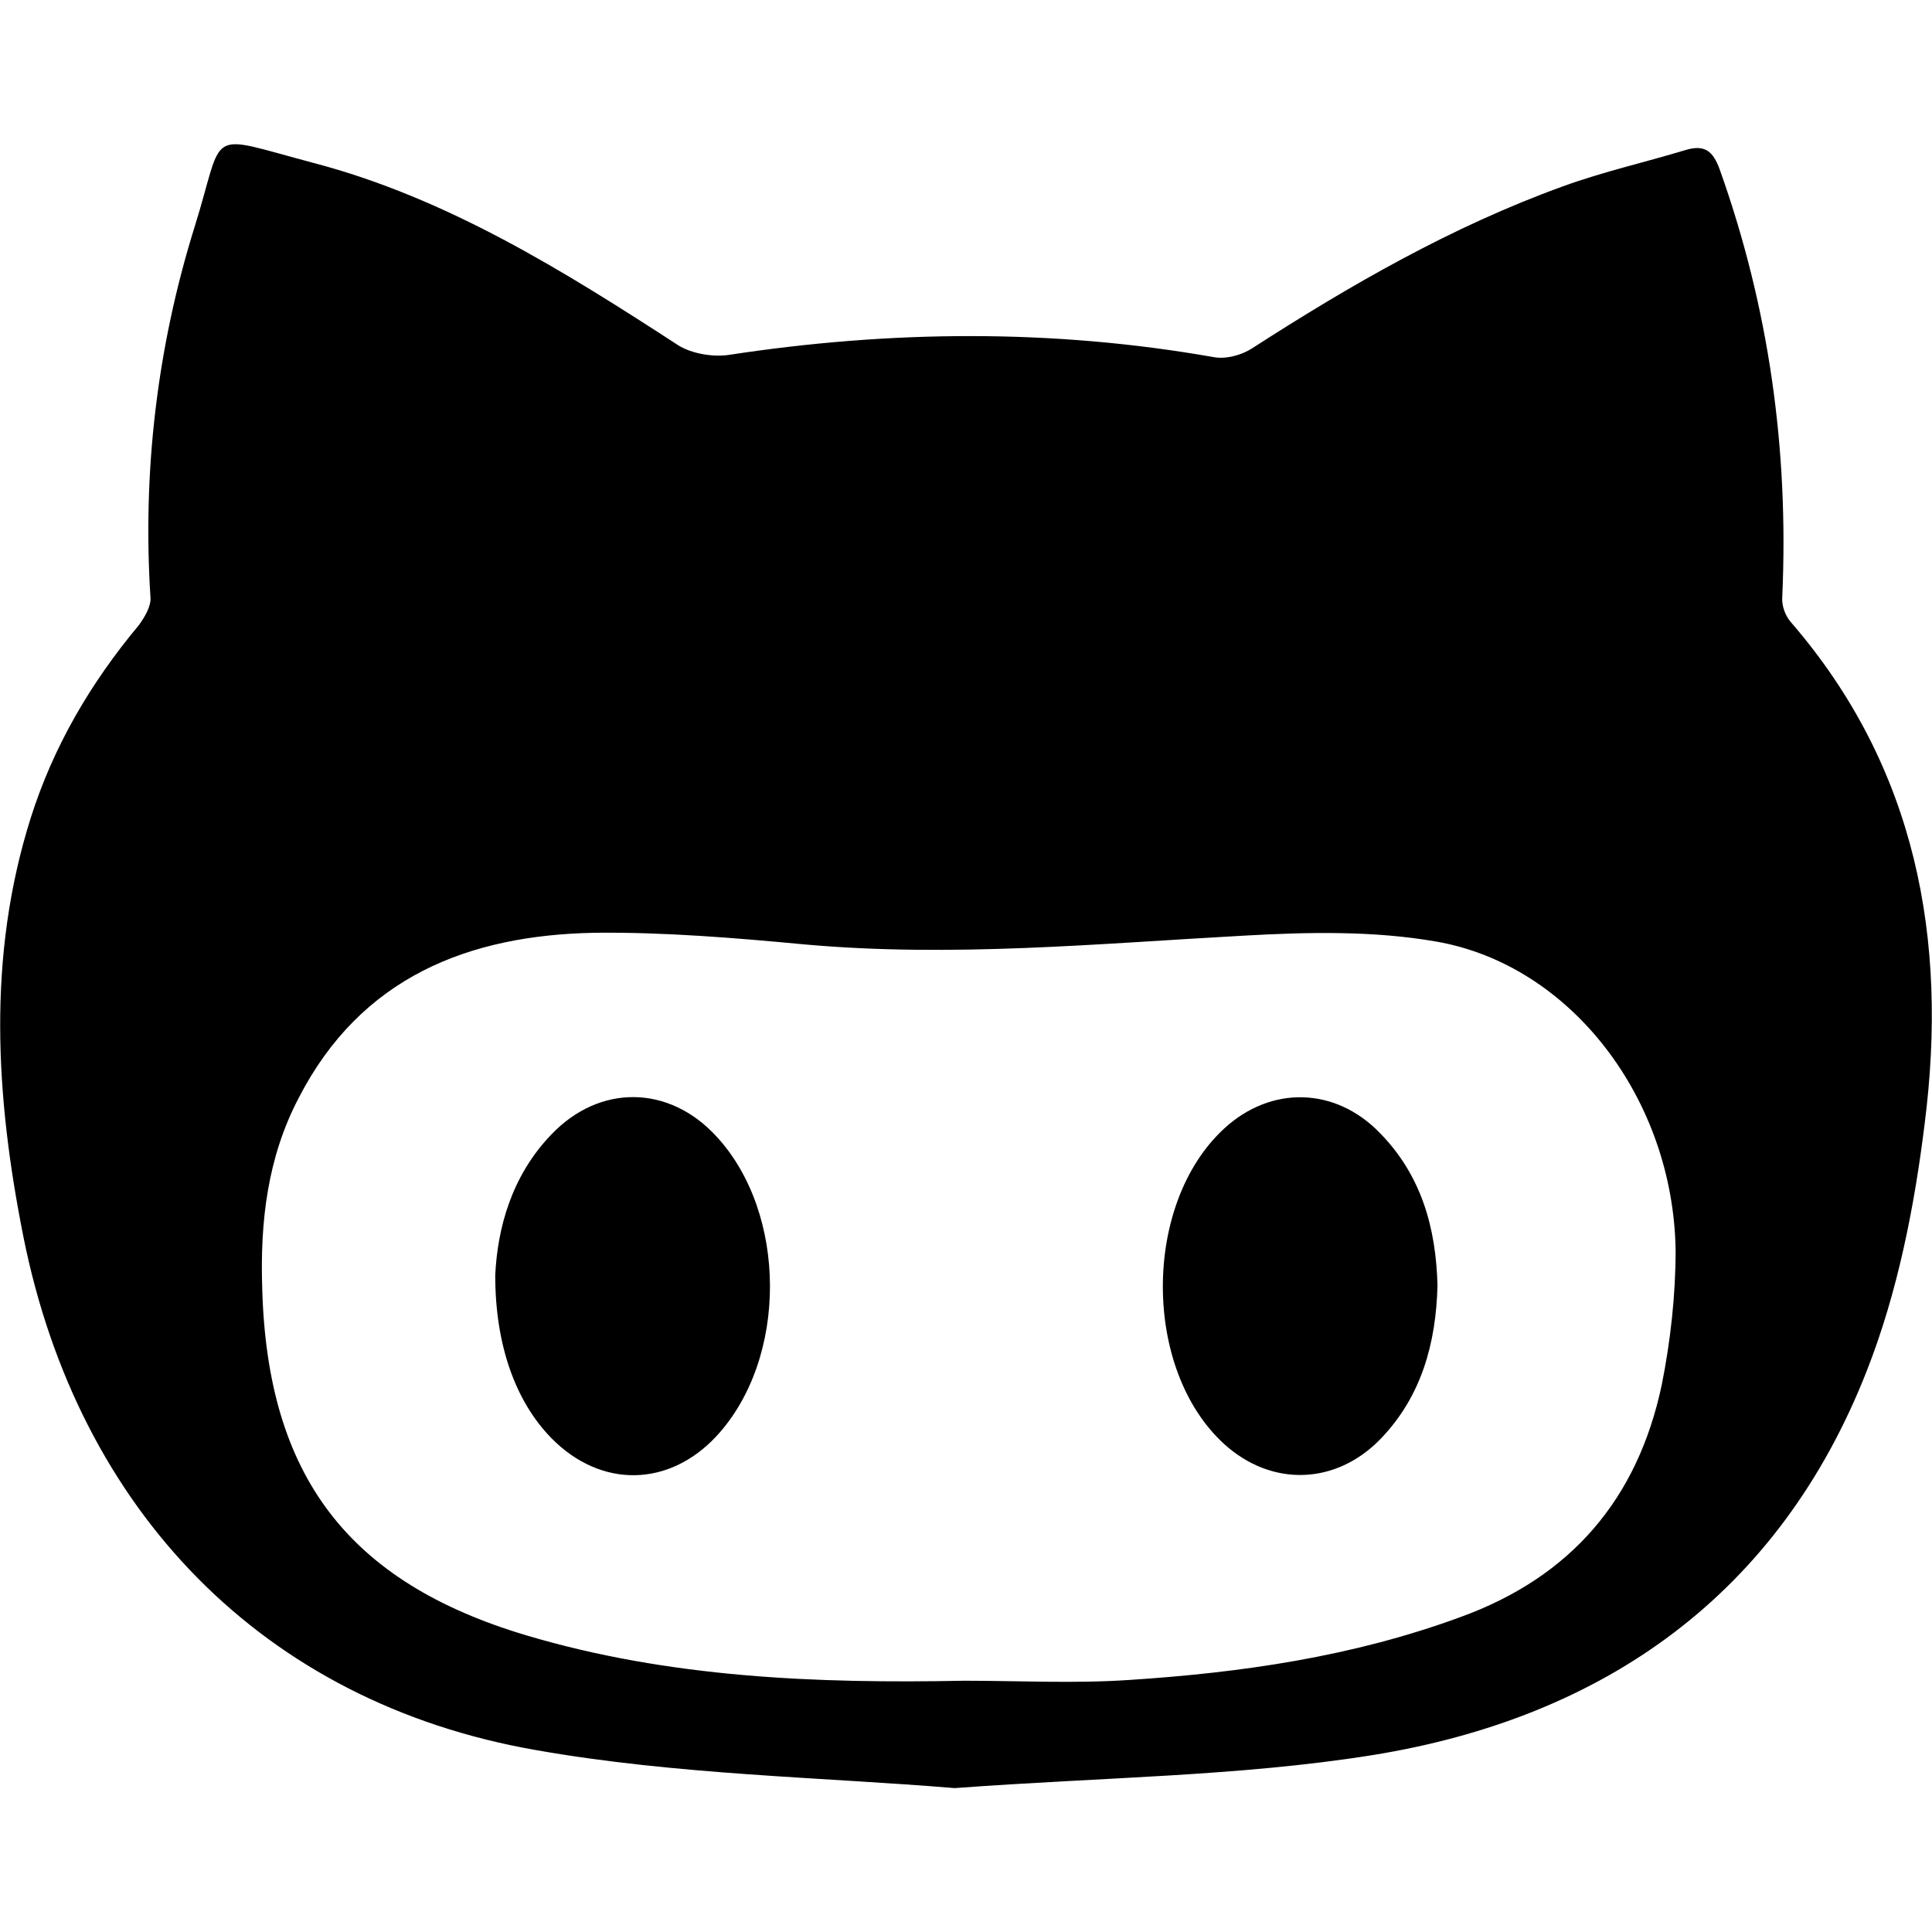
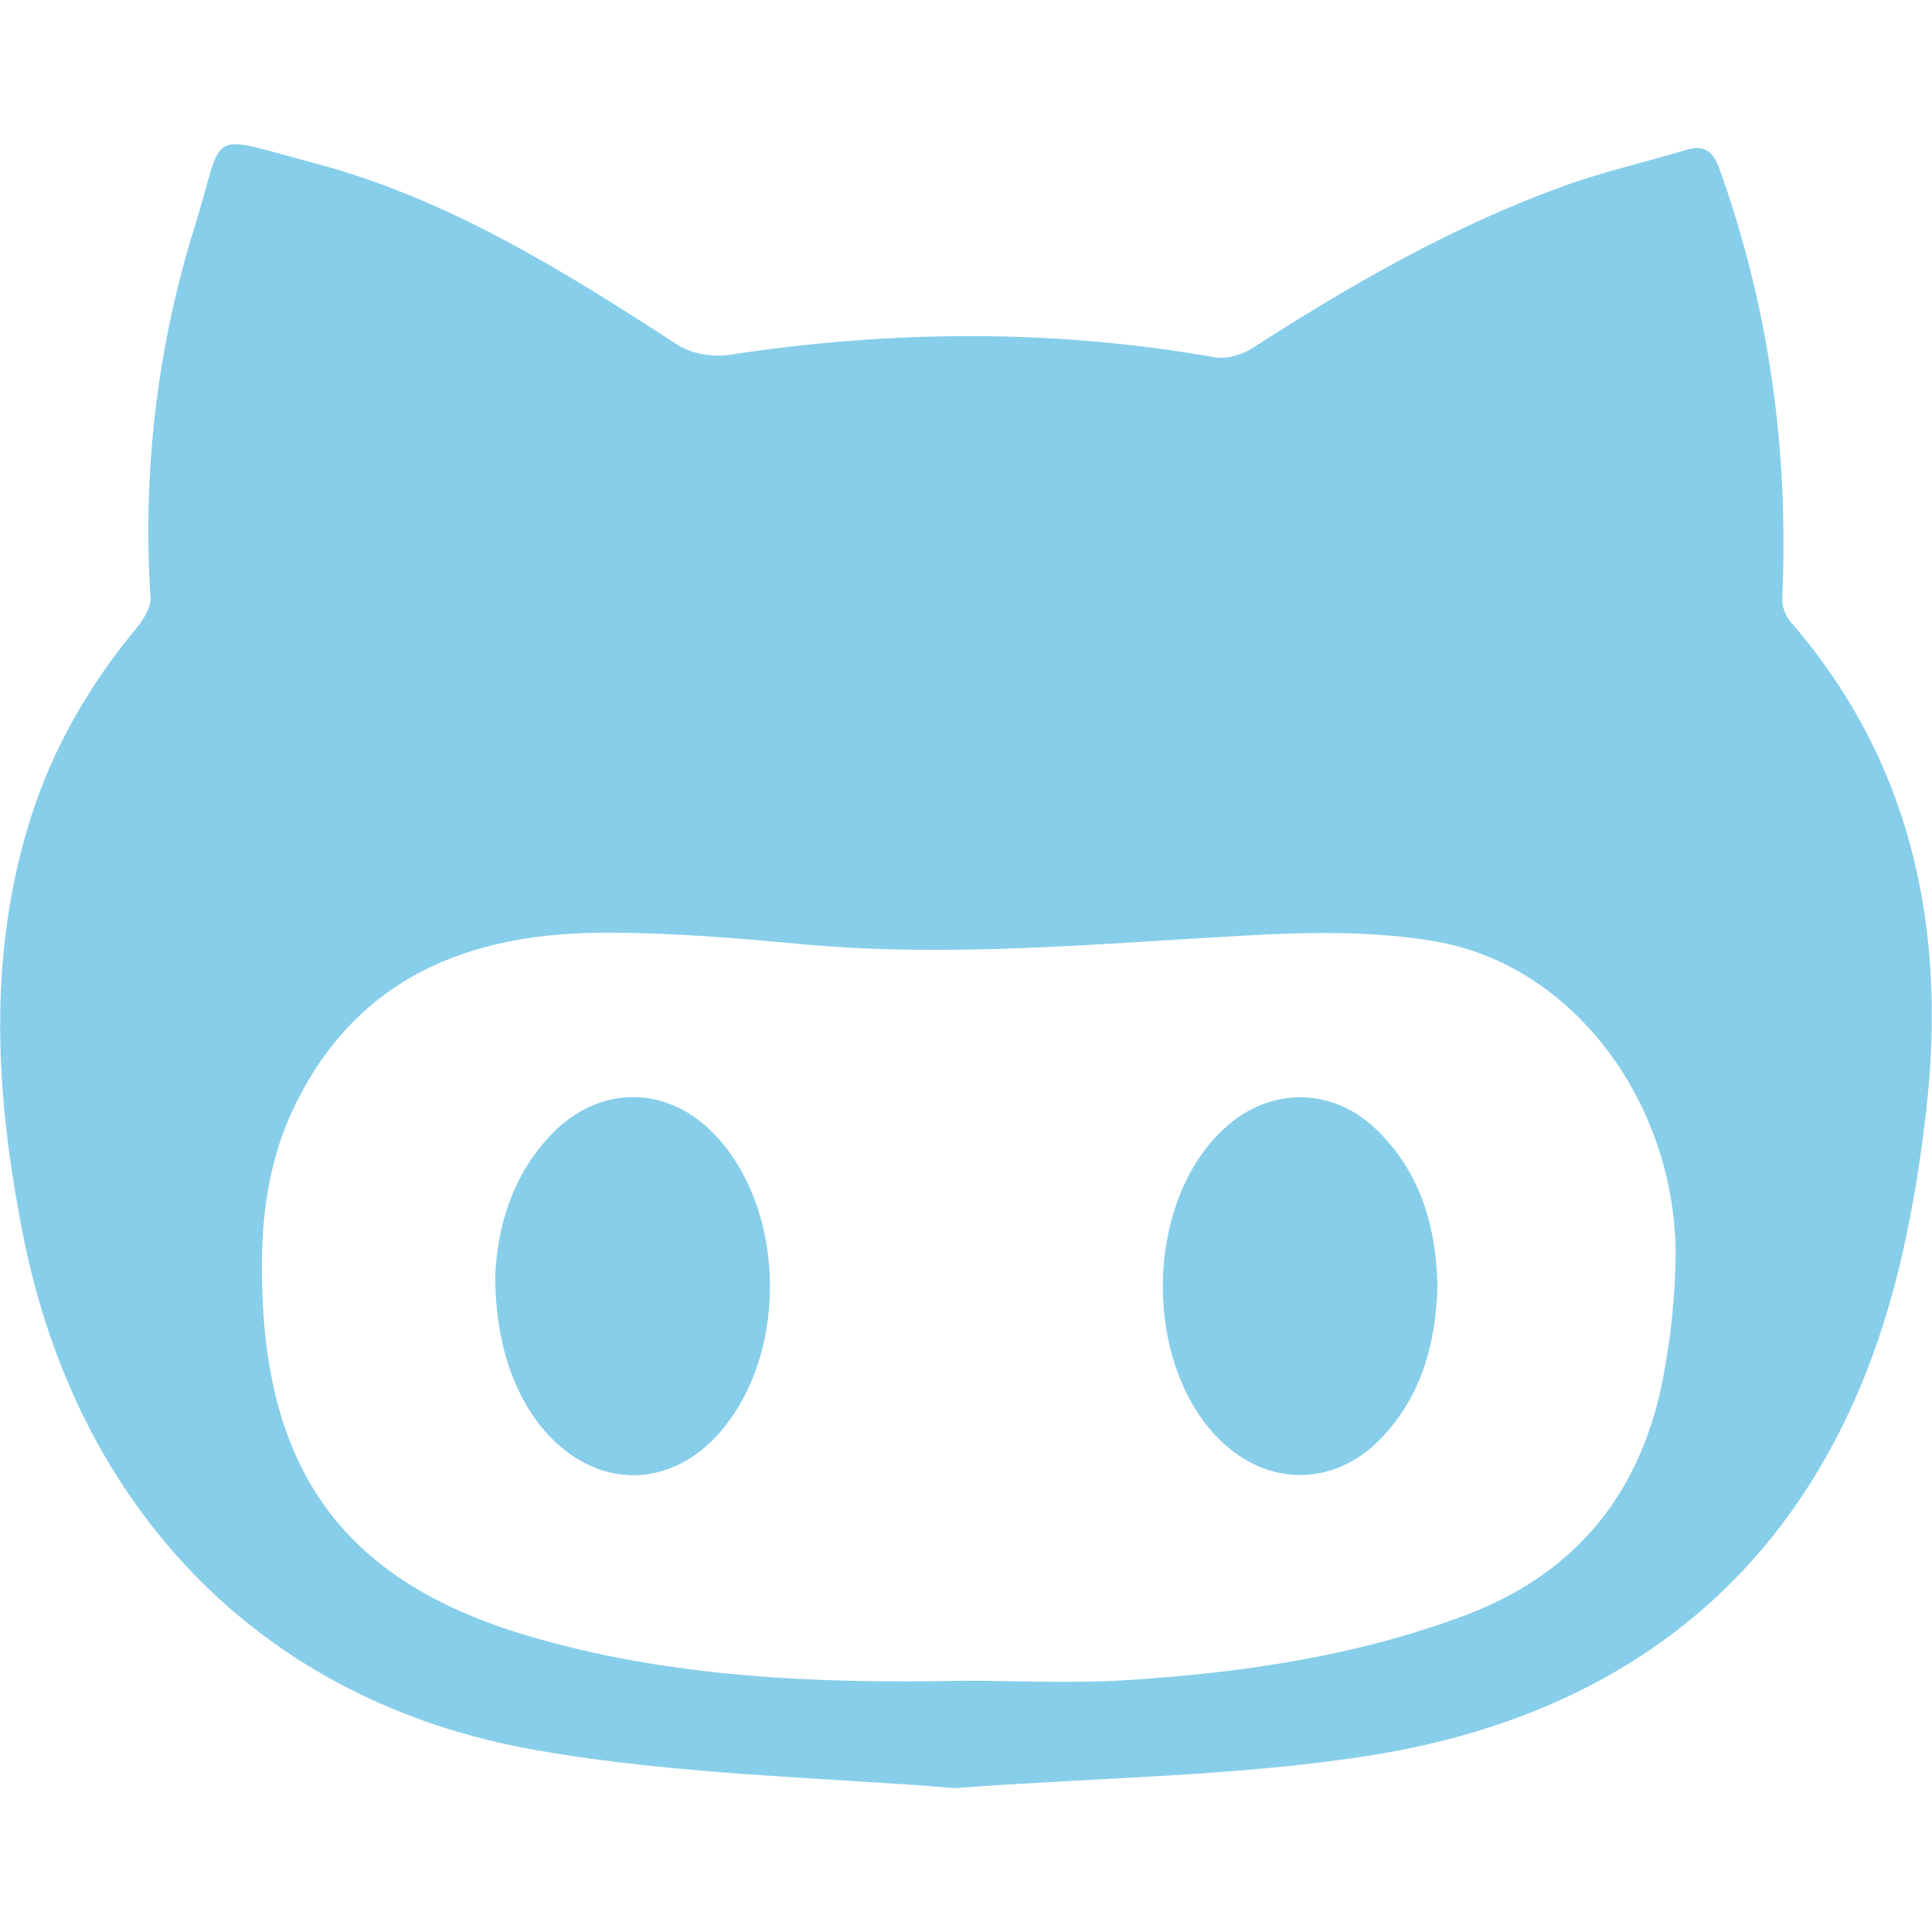
- <svg xmlns="http://www.w3.org/2000/svg" fill="#000000" height="25px" width="25px" version="1.1" id="Layer_1" viewBox="-267 288.9 264.5 225.1" xml:space="preserve">
+ <svg xmlns="http://www.w3.org/2000/svg" fill="skyblue" height="25px" width="25px" version="1.1" id="Layer_1" viewBox="-267 288.9 264.5 225.1" xml:space="preserve">
  <g>
    <path d="M-21.8,354.4c-0.8-0.9-1.3-2.3-1.2-3.5c0.9-20.1-1.8-39.6-8.6-58.6c-0.9-2.4-2-3.3-4.5-2.6c-5.6,1.7-11.4,3-16.9,5   c-15.2,5.5-29.1,13.5-42.6,22.2c-1.4,0.9-3.5,1.5-5.2,1.2c-22.1-3.9-44.3-3.7-66.5-0.3c-2.2,0.3-5-0.2-6.8-1.3   c-15.7-10.2-31.7-20.2-50-25c-15.1-4-12-4.8-16.3,8.9c-5.1,16.4-7.1,33.4-6,50.6c0.1,1.2-0.8,2.7-1.6,3.8   c-6.6,7.9-11.7,16.6-14.8,26.4c-6,19-4.8,38.2-1,57.3c7.5,37.5,32.8,63.8,70.2,70.3c19.3,3.4,39.2,3.7,57.3,5.2   c20.2-1.5,38.9-1.6,57.1-4.5c31.8-5.1,55.8-22,67.8-52.7c4.2-10.7,6.5-22.4,7.9-33.8C-0.3,397.9-4.6,374.3-21.8,354.4z    M-39.5,458.8c-3.3,15.6-12.4,26.3-27.6,31.8c-14.7,5.4-29.9,7.6-45.4,8.6c-7.5,0.5-15,0.1-22.5,0.1c-20.2,0.4-40.4-0.4-59.9-6.2   c-24.5-7.3-35.5-21.9-36.2-47.5c-0.3-9.1,0.7-17.9,5-26.1c8.5-16.5,23.2-22.3,40.6-22.6c9.5-0.1,19.1,0.7,28.7,1.6   c20.1,1.8,40-0.1,60-1.2c8.8-0.5,17.8-0.7,26.4,0.8c18.5,3.2,32.5,21.6,32.8,42.3C-37.6,446.5-38.3,452.8-39.5,458.8z" />
    <path d="M-191.5,424.5c-5.5,5.7-7.4,12.9-7.7,19.3c0,9.6,2.8,17.3,7.7,22.3c6.8,6.9,16.1,6.7,22.6-0.3c9.8-10.6,9.7-30.5,0-41   C-175.4,417.7-184.9,417.6-191.5,424.5z" />
    <path d="M-99.4,423.7c-11.2,10.3-11.2,33,0,43.2c6.5,5.9,15.3,5.6,21.4-0.7c5.6-5.8,7.6-13.1,7.8-21c-0.2-7.9-2.2-15.1-7.9-20.9   C-84.2,418-93,417.8-99.4,423.7z" />
  </g>
</svg>
